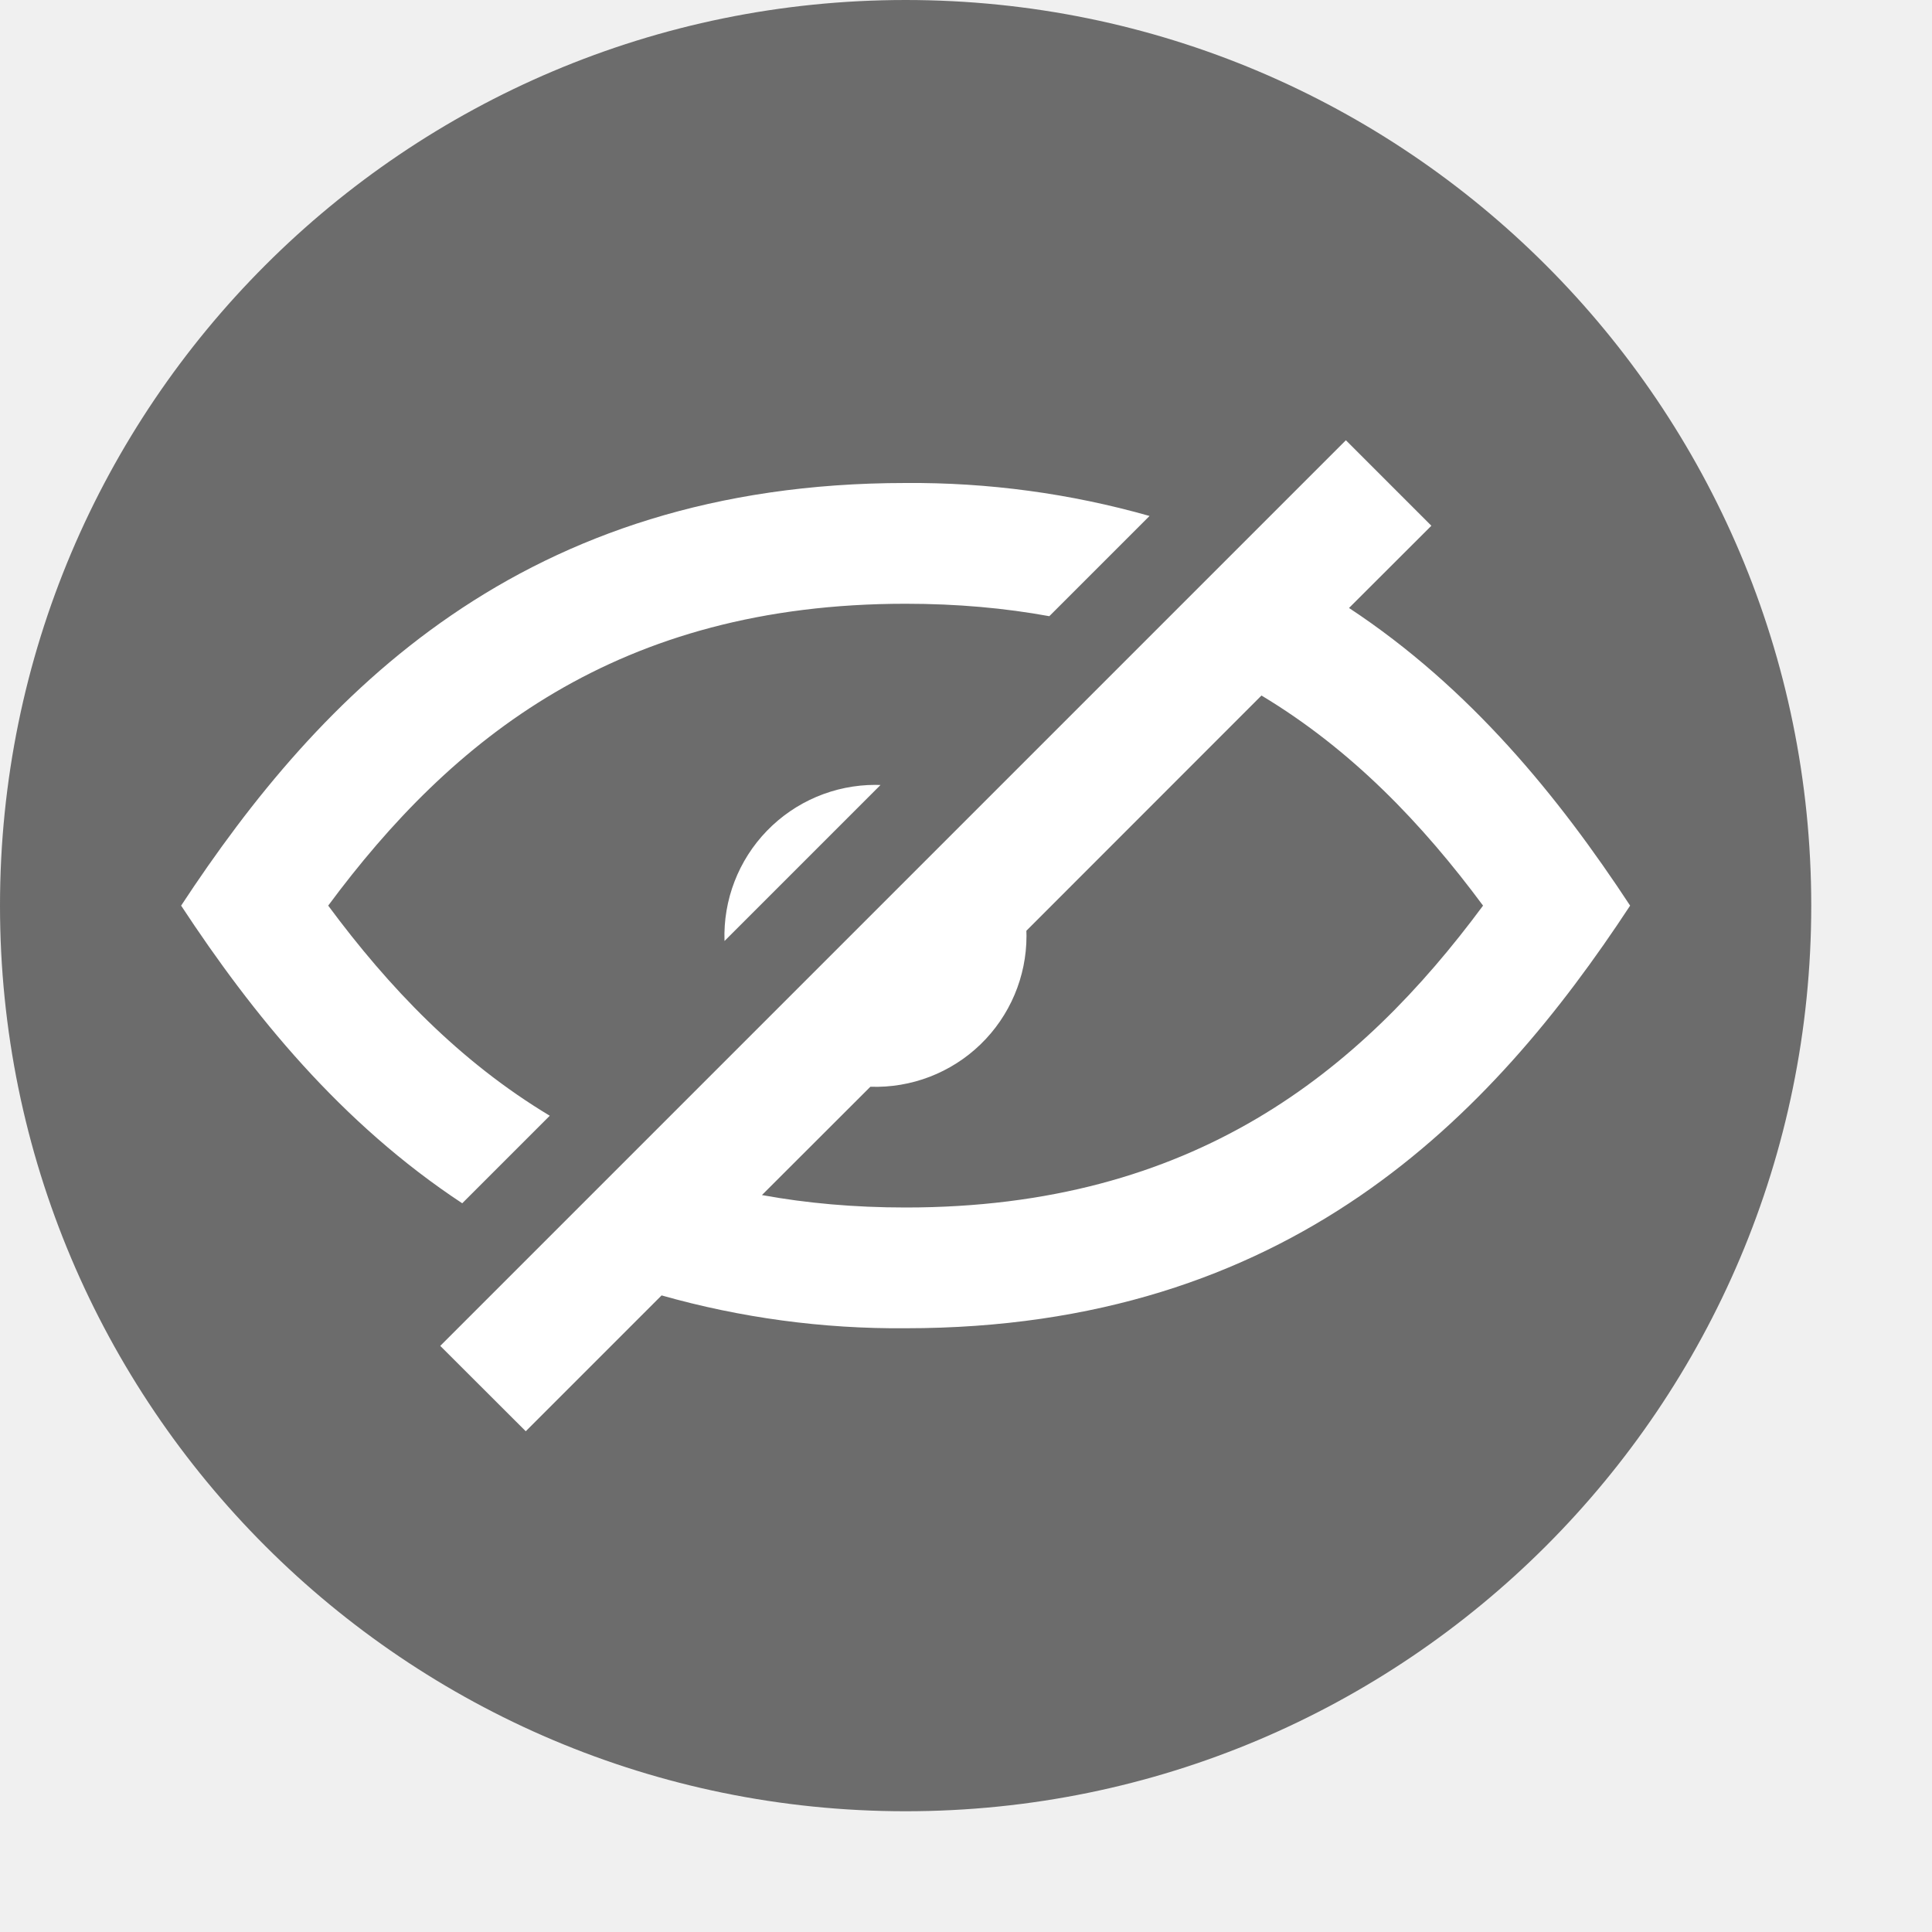
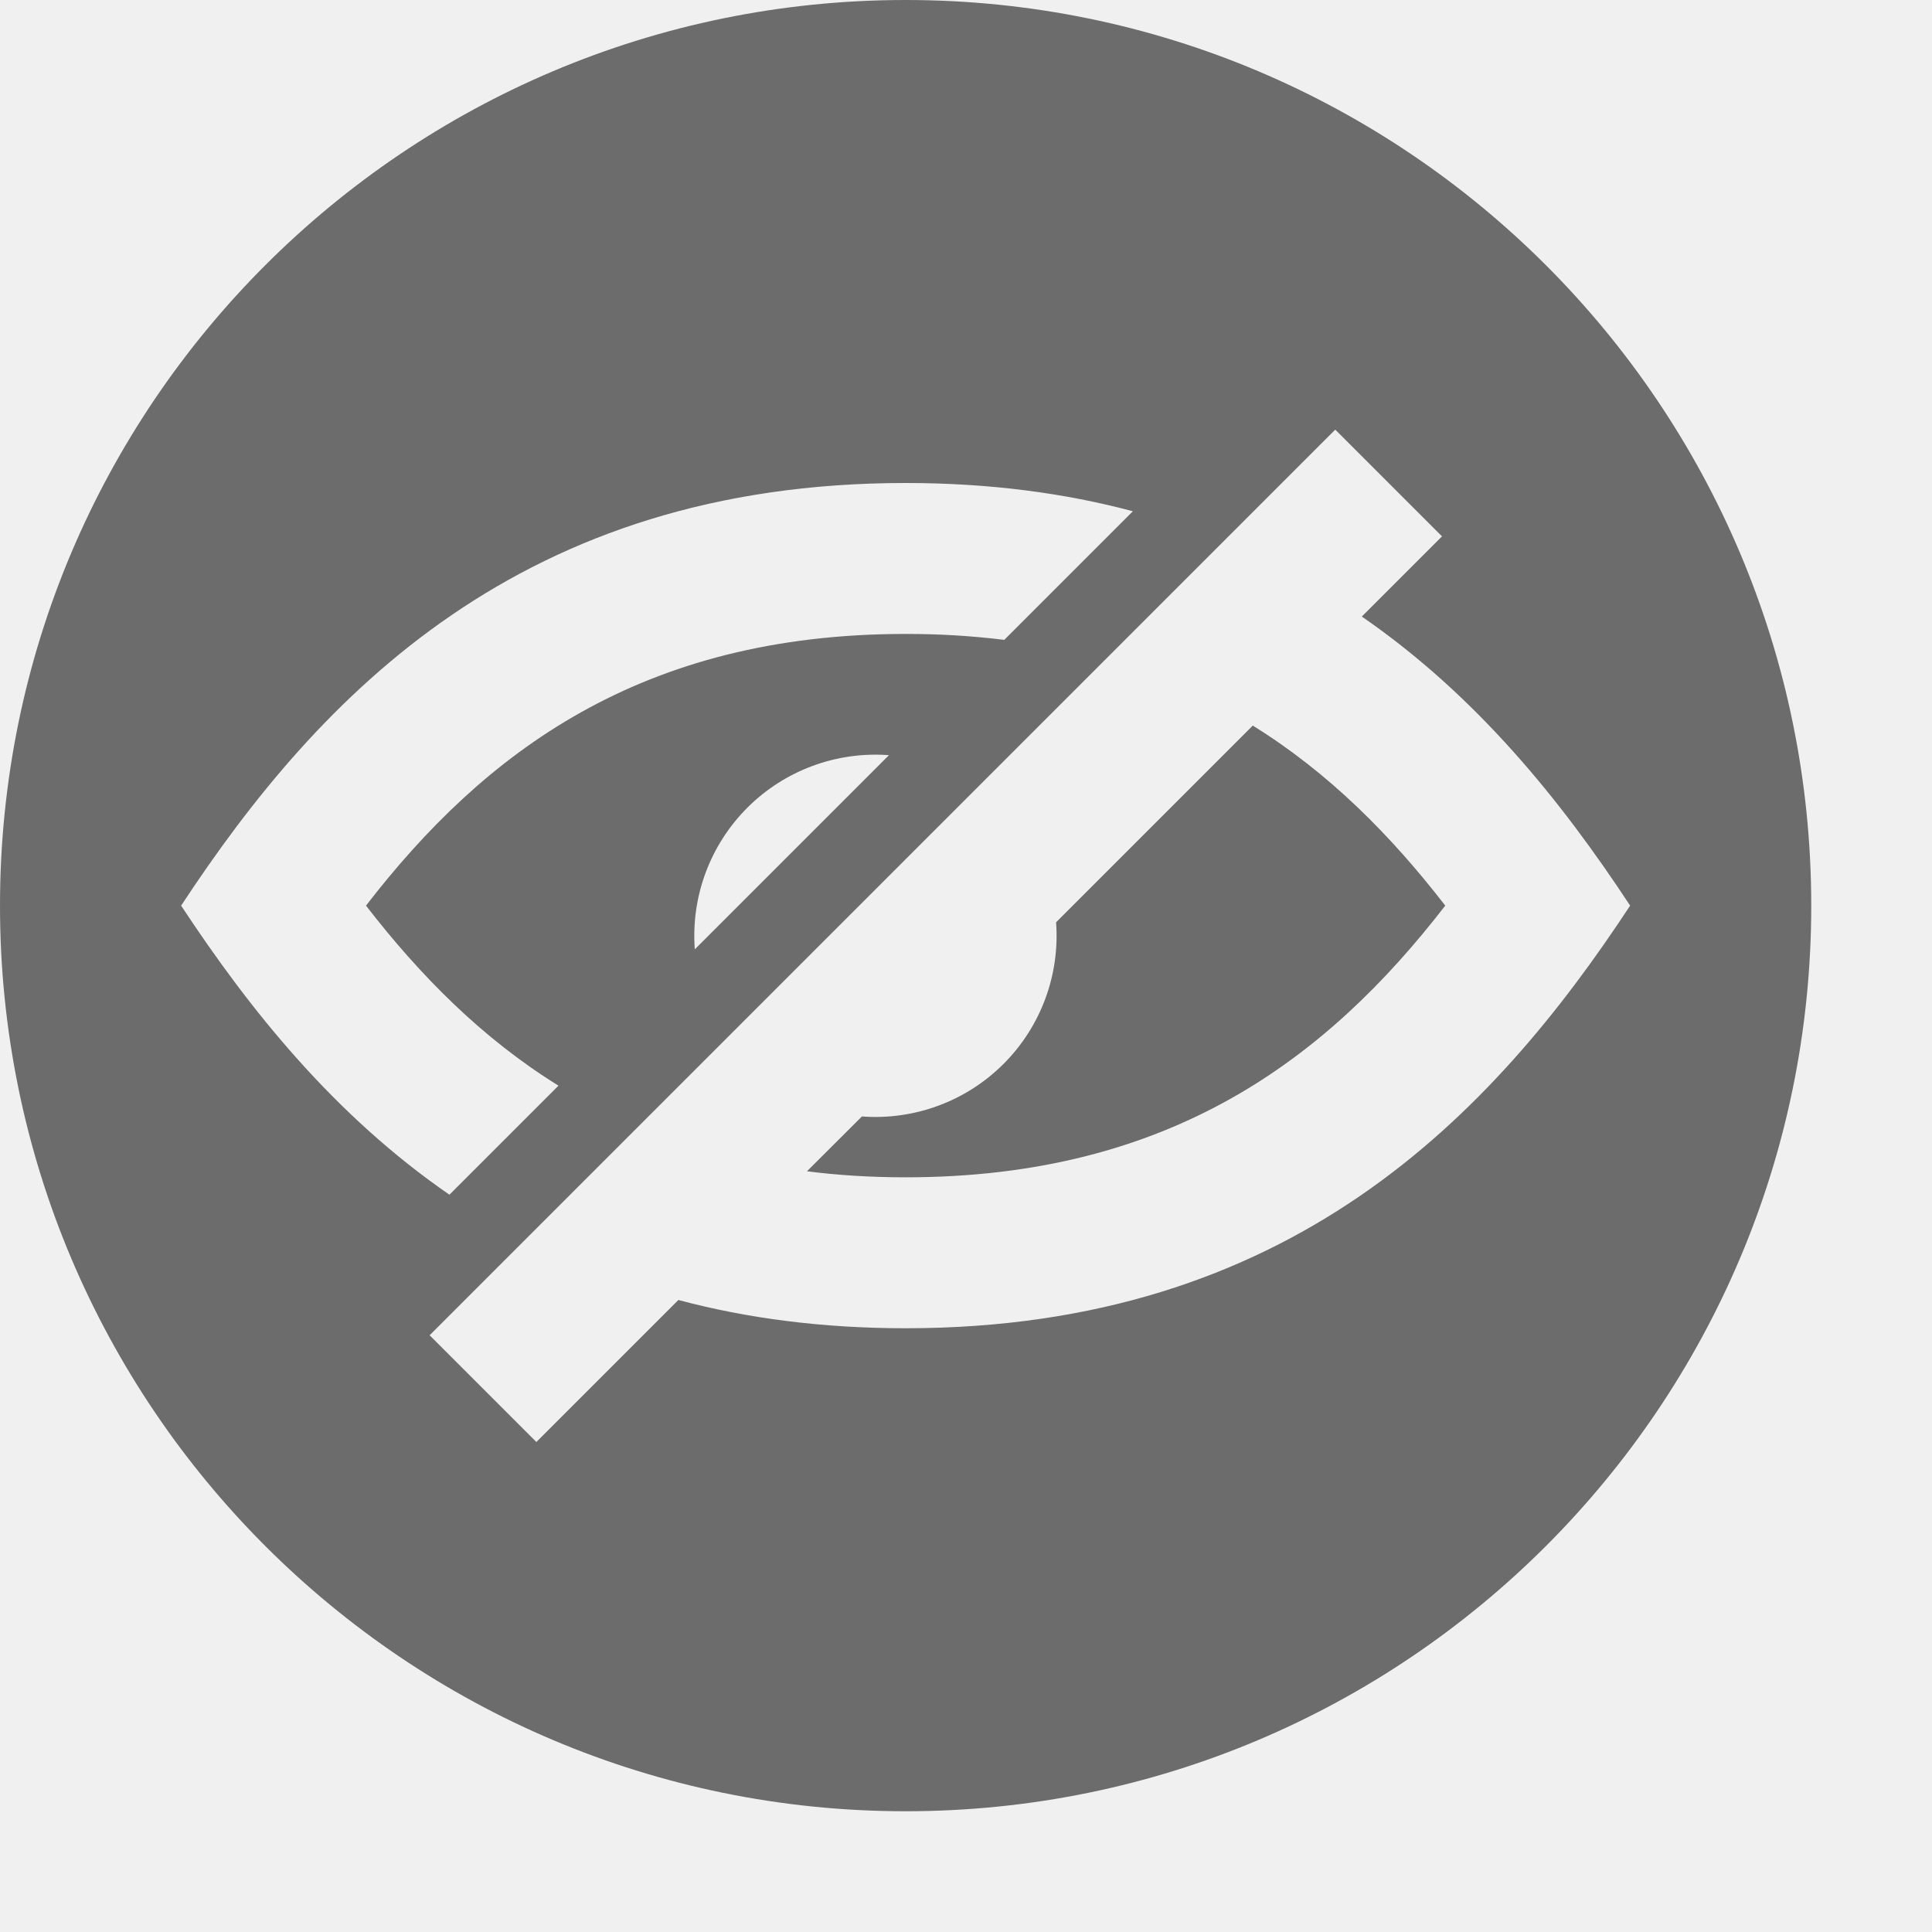
<svg xmlns="http://www.w3.org/2000/svg" width="16" height="16" fill="none" viewBox="0 0 16 16">
-   <circle cx="7.5" cy="7.5" r="7.5" fill="#6C6C6C" />
-   <path fill="#fff" fill-rule="evenodd" d="M11.146 3.646l-7.5 7.5.708.707 1.125-1.125A7.195 7.195 0 0 0 7.5 11c3.176 0 4.85-1.75 6-3.5-.592-.901-1.324-1.803-2.328-2.465l.682-.681-.708-.708zm-.699 2.114L8.5 7.708l.001.042A1.25 1.25 0 0 1 7.208 9l-.898.897c.367.067.762.103 1.19.103 2.385 0 3.762-1.123 4.782-2.5-.5-.675-1.086-1.29-1.835-1.74zM6.001 7.792l1.291-1.291L7.25 6.5A1.25 1.25 0 0 0 6 7.792zM7.5 5c.428 0 .823.036 1.19.103l.83-.83A7.196 7.196 0 0 0 7.5 4c-3.176 0-4.85 1.75-6 3.5.592.901 1.324 1.803 2.328 2.465l.725-.725c-.749-.45-1.335-1.065-1.835-1.74C3.738 6.123 5.115 5 7.5 5z" clip-rule="evenodd" />
+   <path fill="#6C6C6C" fill-rule="evenodd" d="M7.5 15a7.5 7.5 0 1 0 0-15 7.5 7.5 0 0 0 0 15zm-3.942-3.942l7.5-7.5.884.884-.664.664c.95.655 1.65 1.524 2.222 2.394-1.15 1.75-2.824 3.5-6 3.5-.696 0-1.32-.084-1.882-.234l-1.176 1.176-.884-.884zm5.188-3.42l1.629-1.629c.634.393 1.147.913 1.594 1.491C10.99 8.767 9.692 9.75 7.5 9.75c-.287 0-.56-.017-.817-.05l.455-.454a1.5 1.5 0 0 0 1.608-1.608zM7.362 6.254L5.754 7.862a1.5 1.5 0 0 1 1.608-1.608zm.955-.955A6.595 6.595 0 0 0 7.5 5.25c-2.192 0-3.49.982-4.469 2.25.447.578.96 1.098 1.594 1.491l-.903.903C2.772 9.239 2.072 8.369 1.5 7.5 2.65 5.75 4.324 4 7.5 4c.696 0 1.32.084 1.882.234L8.317 5.299z" clip-rule="evenodd" />
</svg>
